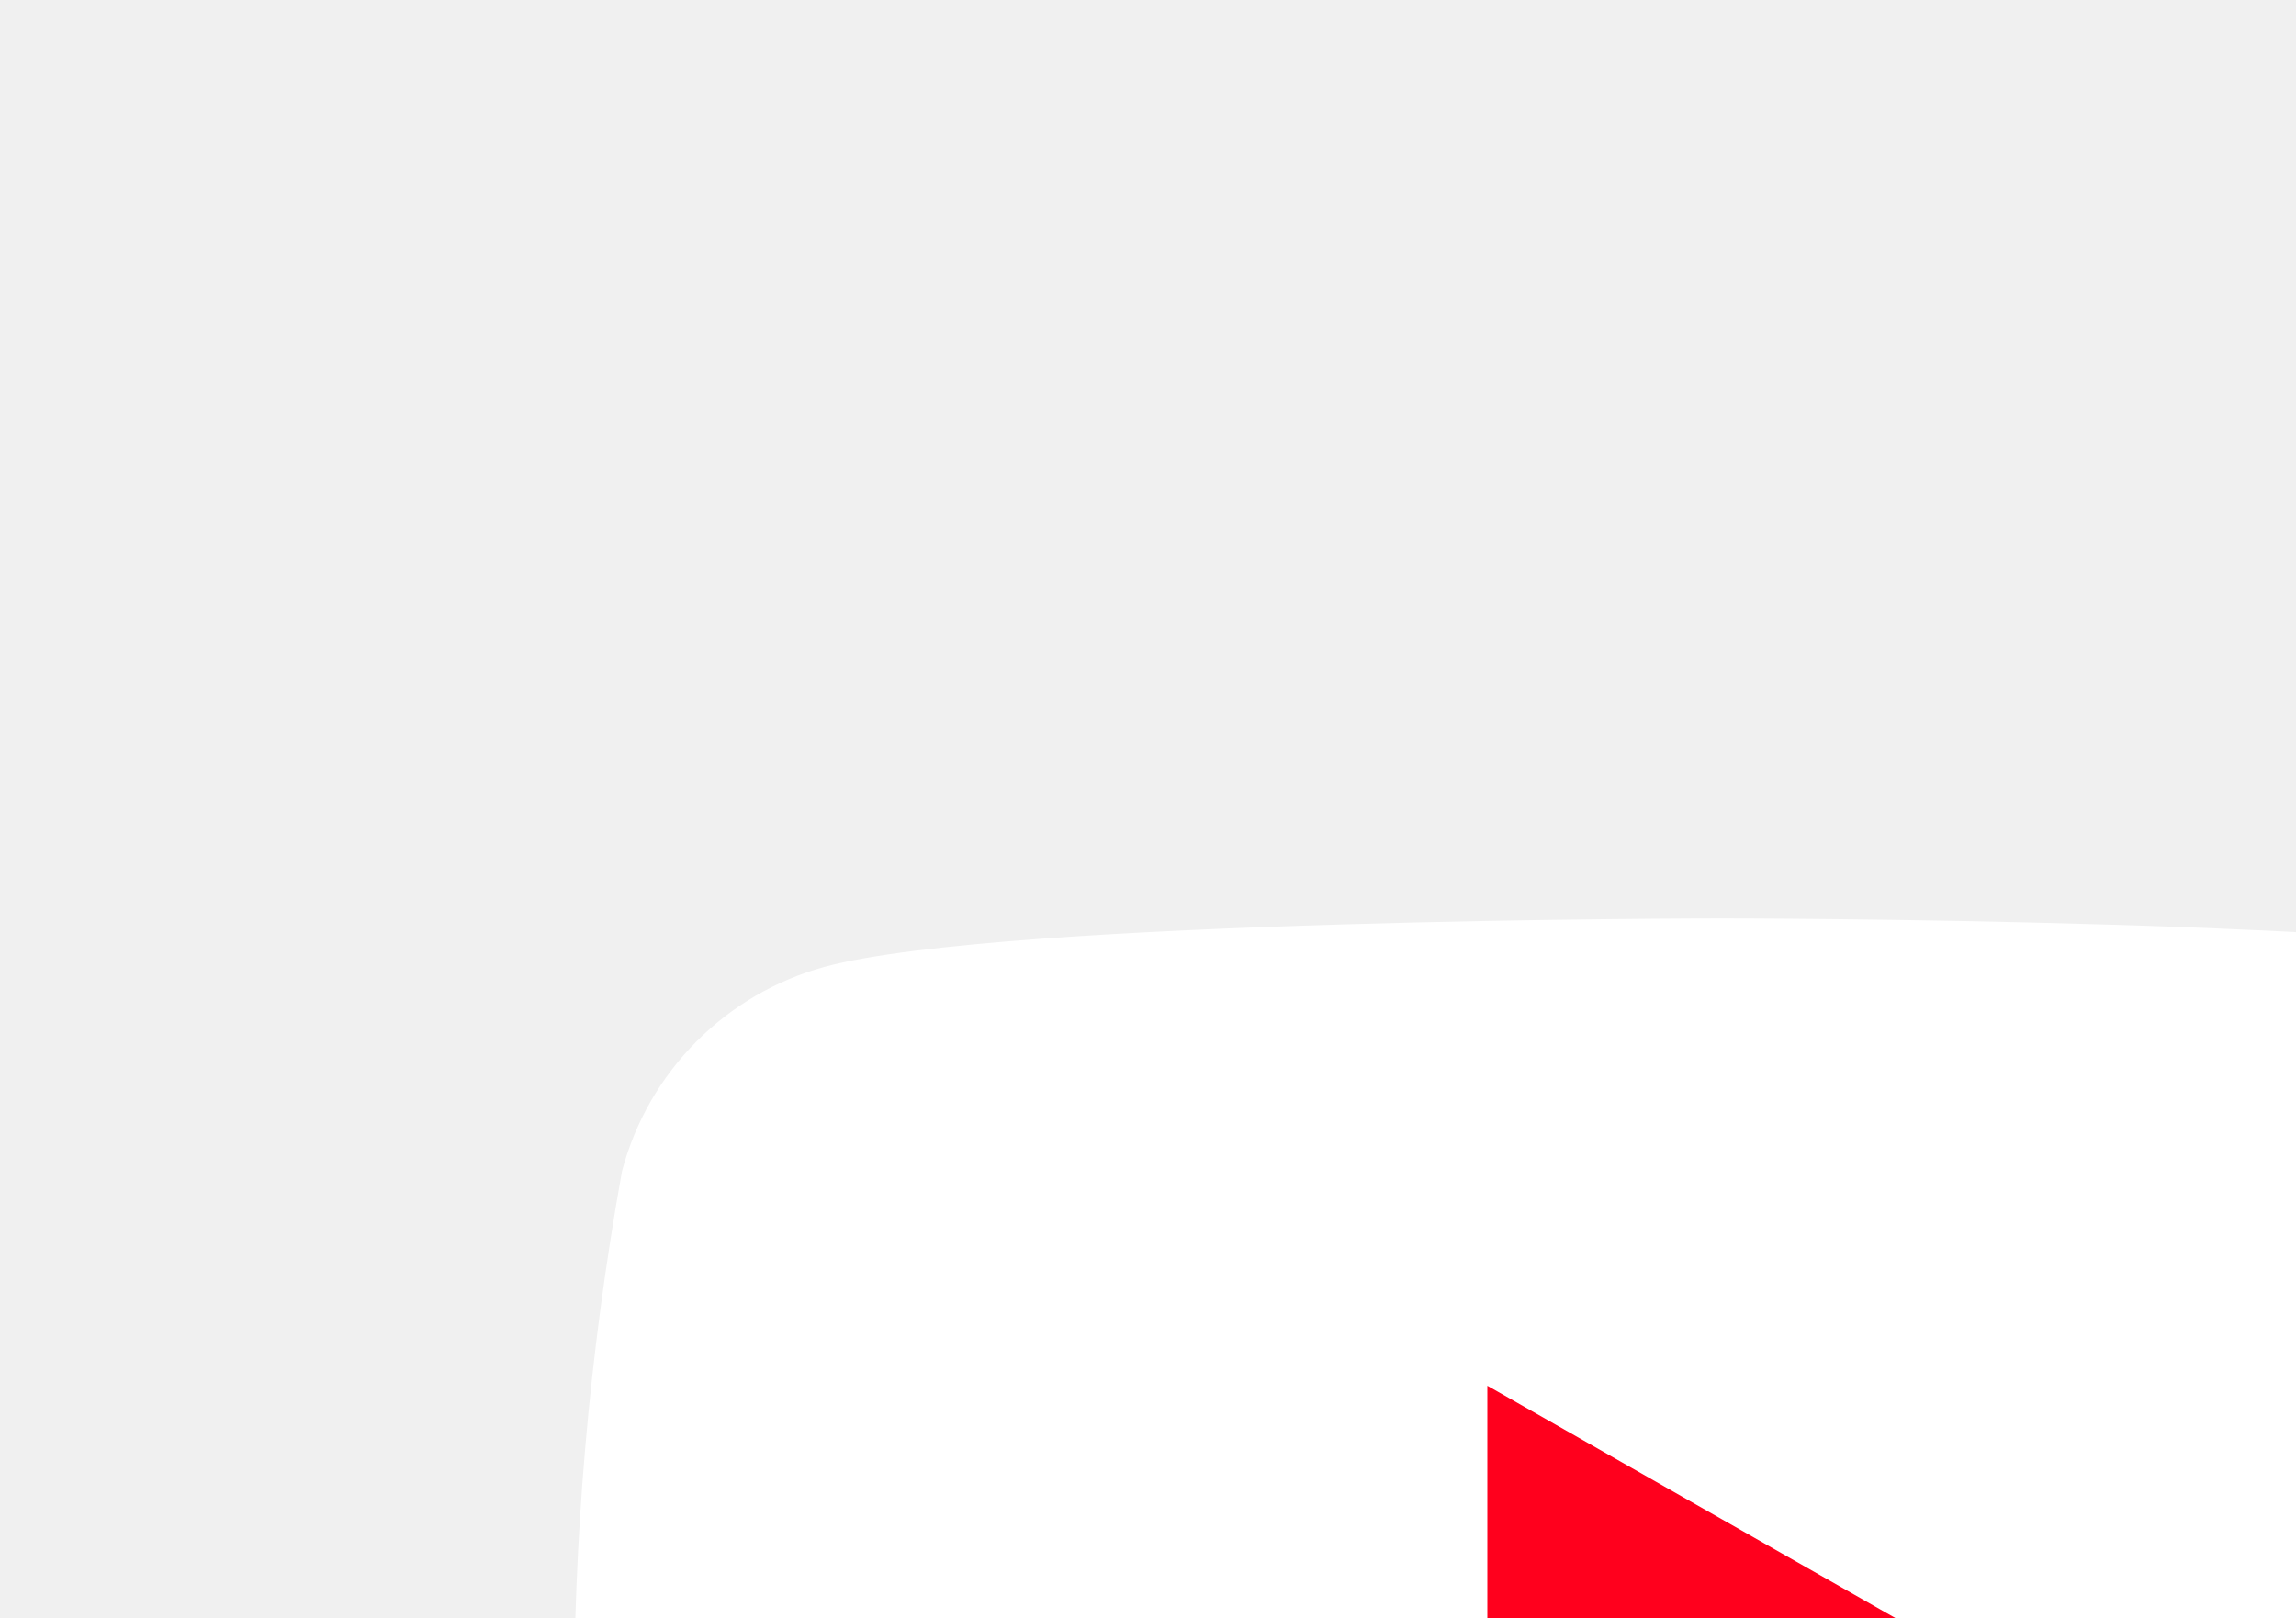
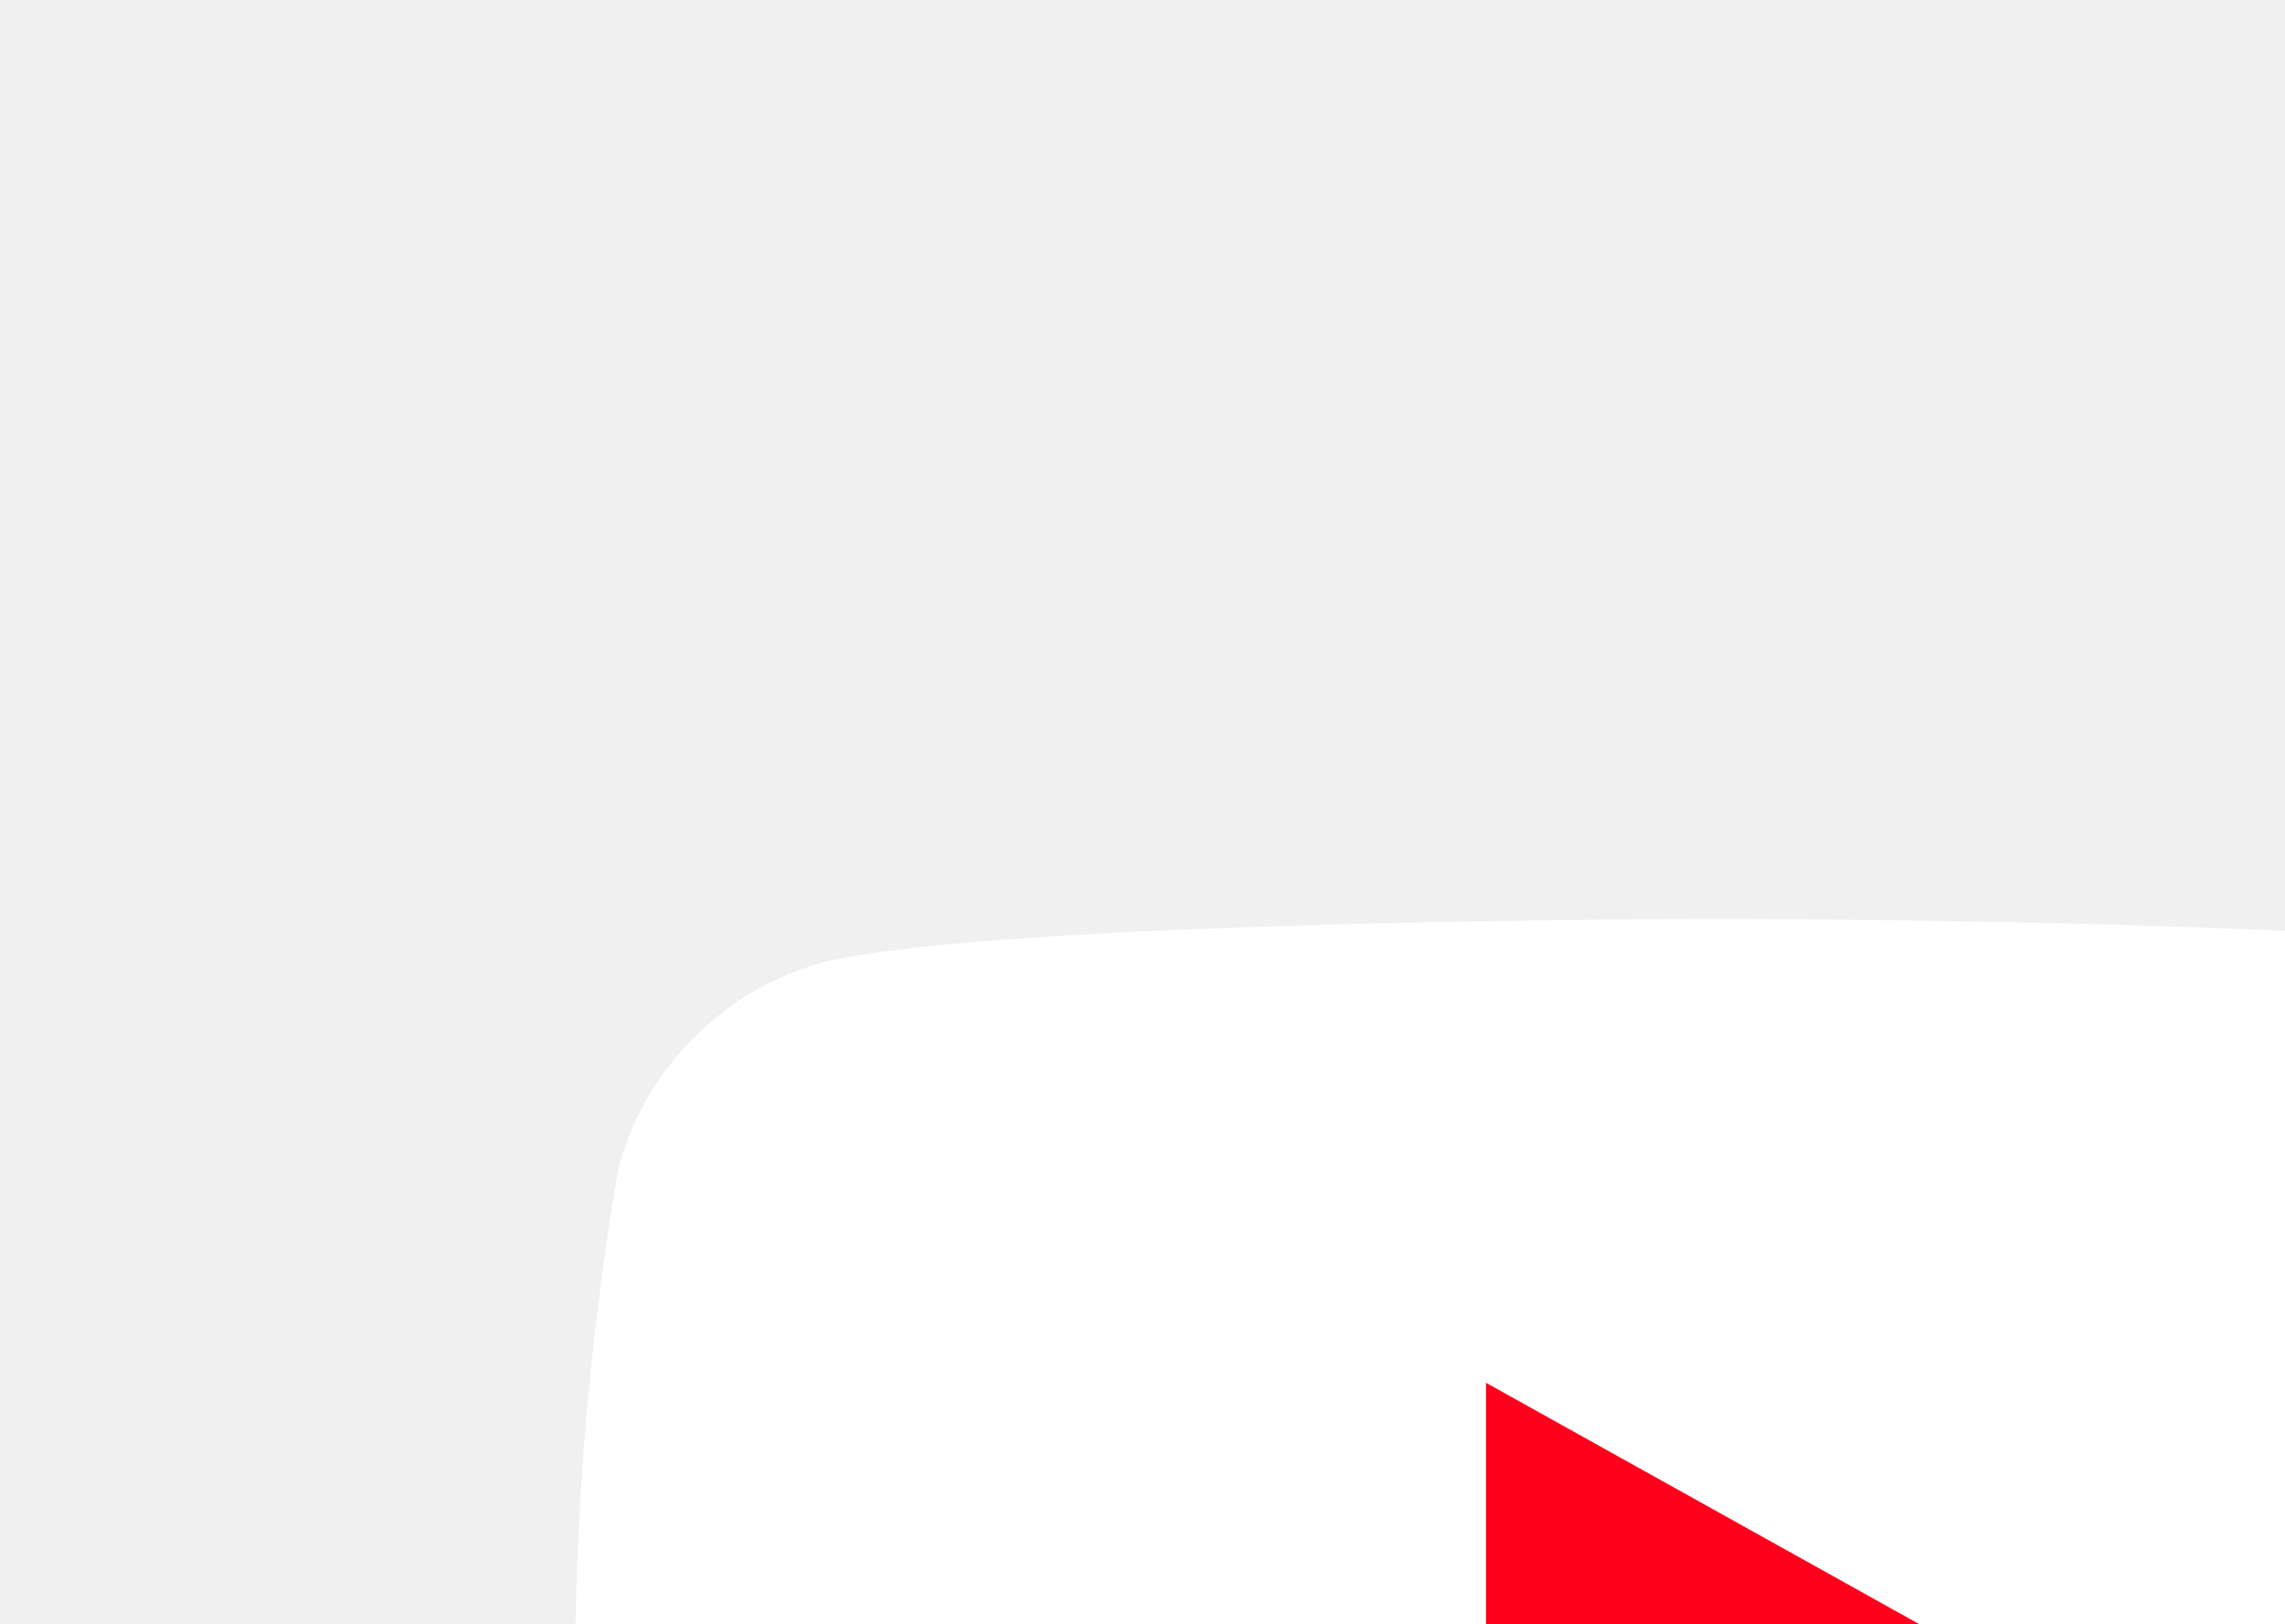
<svg xmlns="http://www.w3.org/2000/svg">
-   <path d="M32.776 13.601a3.351 3.351 0 00-2.358-2.373C28.339 10.667 20 10.667 20 10.667s-8.339 0-10.418.561a3.351 3.351 0 00-2.358 2.373 35.146 35.146 0 00-.557 6.46 35.146 35.146 0 00.557 6.46 3.351 3.351 0 002.358 2.373c2.08.561 10.418.561 10.418.561s8.339 0 10.418-.561a3.351 3.351 0 002.358-2.373 35.146 35.146 0 00.557-6.46 35.146 35.146 0 00-.557-6.46z" fill="#fff" />
-   <path d="M17.273 24.025l6.97-3.961-6.97-3.969z" fill="#ff001d" />
+   <path fill="#fff" d="M32.8 13.6a3.4 3.4 0 0 0-2.4-2.4c-2-.5-10.4-.5-10.4-.5s-8.3 0-10.4.5a3.4 3.4 0 0 0-2.4 2.4 35.1 35.1 0 0 0-.5 6.5 35.1 35.1 0 0 0 .5 6.4A3.4 3.4 0 0 0 9.6 29c2 .6 10.4.6 10.4.6s8.3 0 10.4-.6a3.4 3.4 0 0 0 2.4-2.4 35.1 35.1 0 0 0 .5-6.4 35.1 35.1 0 0 0-.5-6.5z" />
+   <path fill="#ff001d" d="m17.3 24 7-4-7-3.9z" />
</svg>
